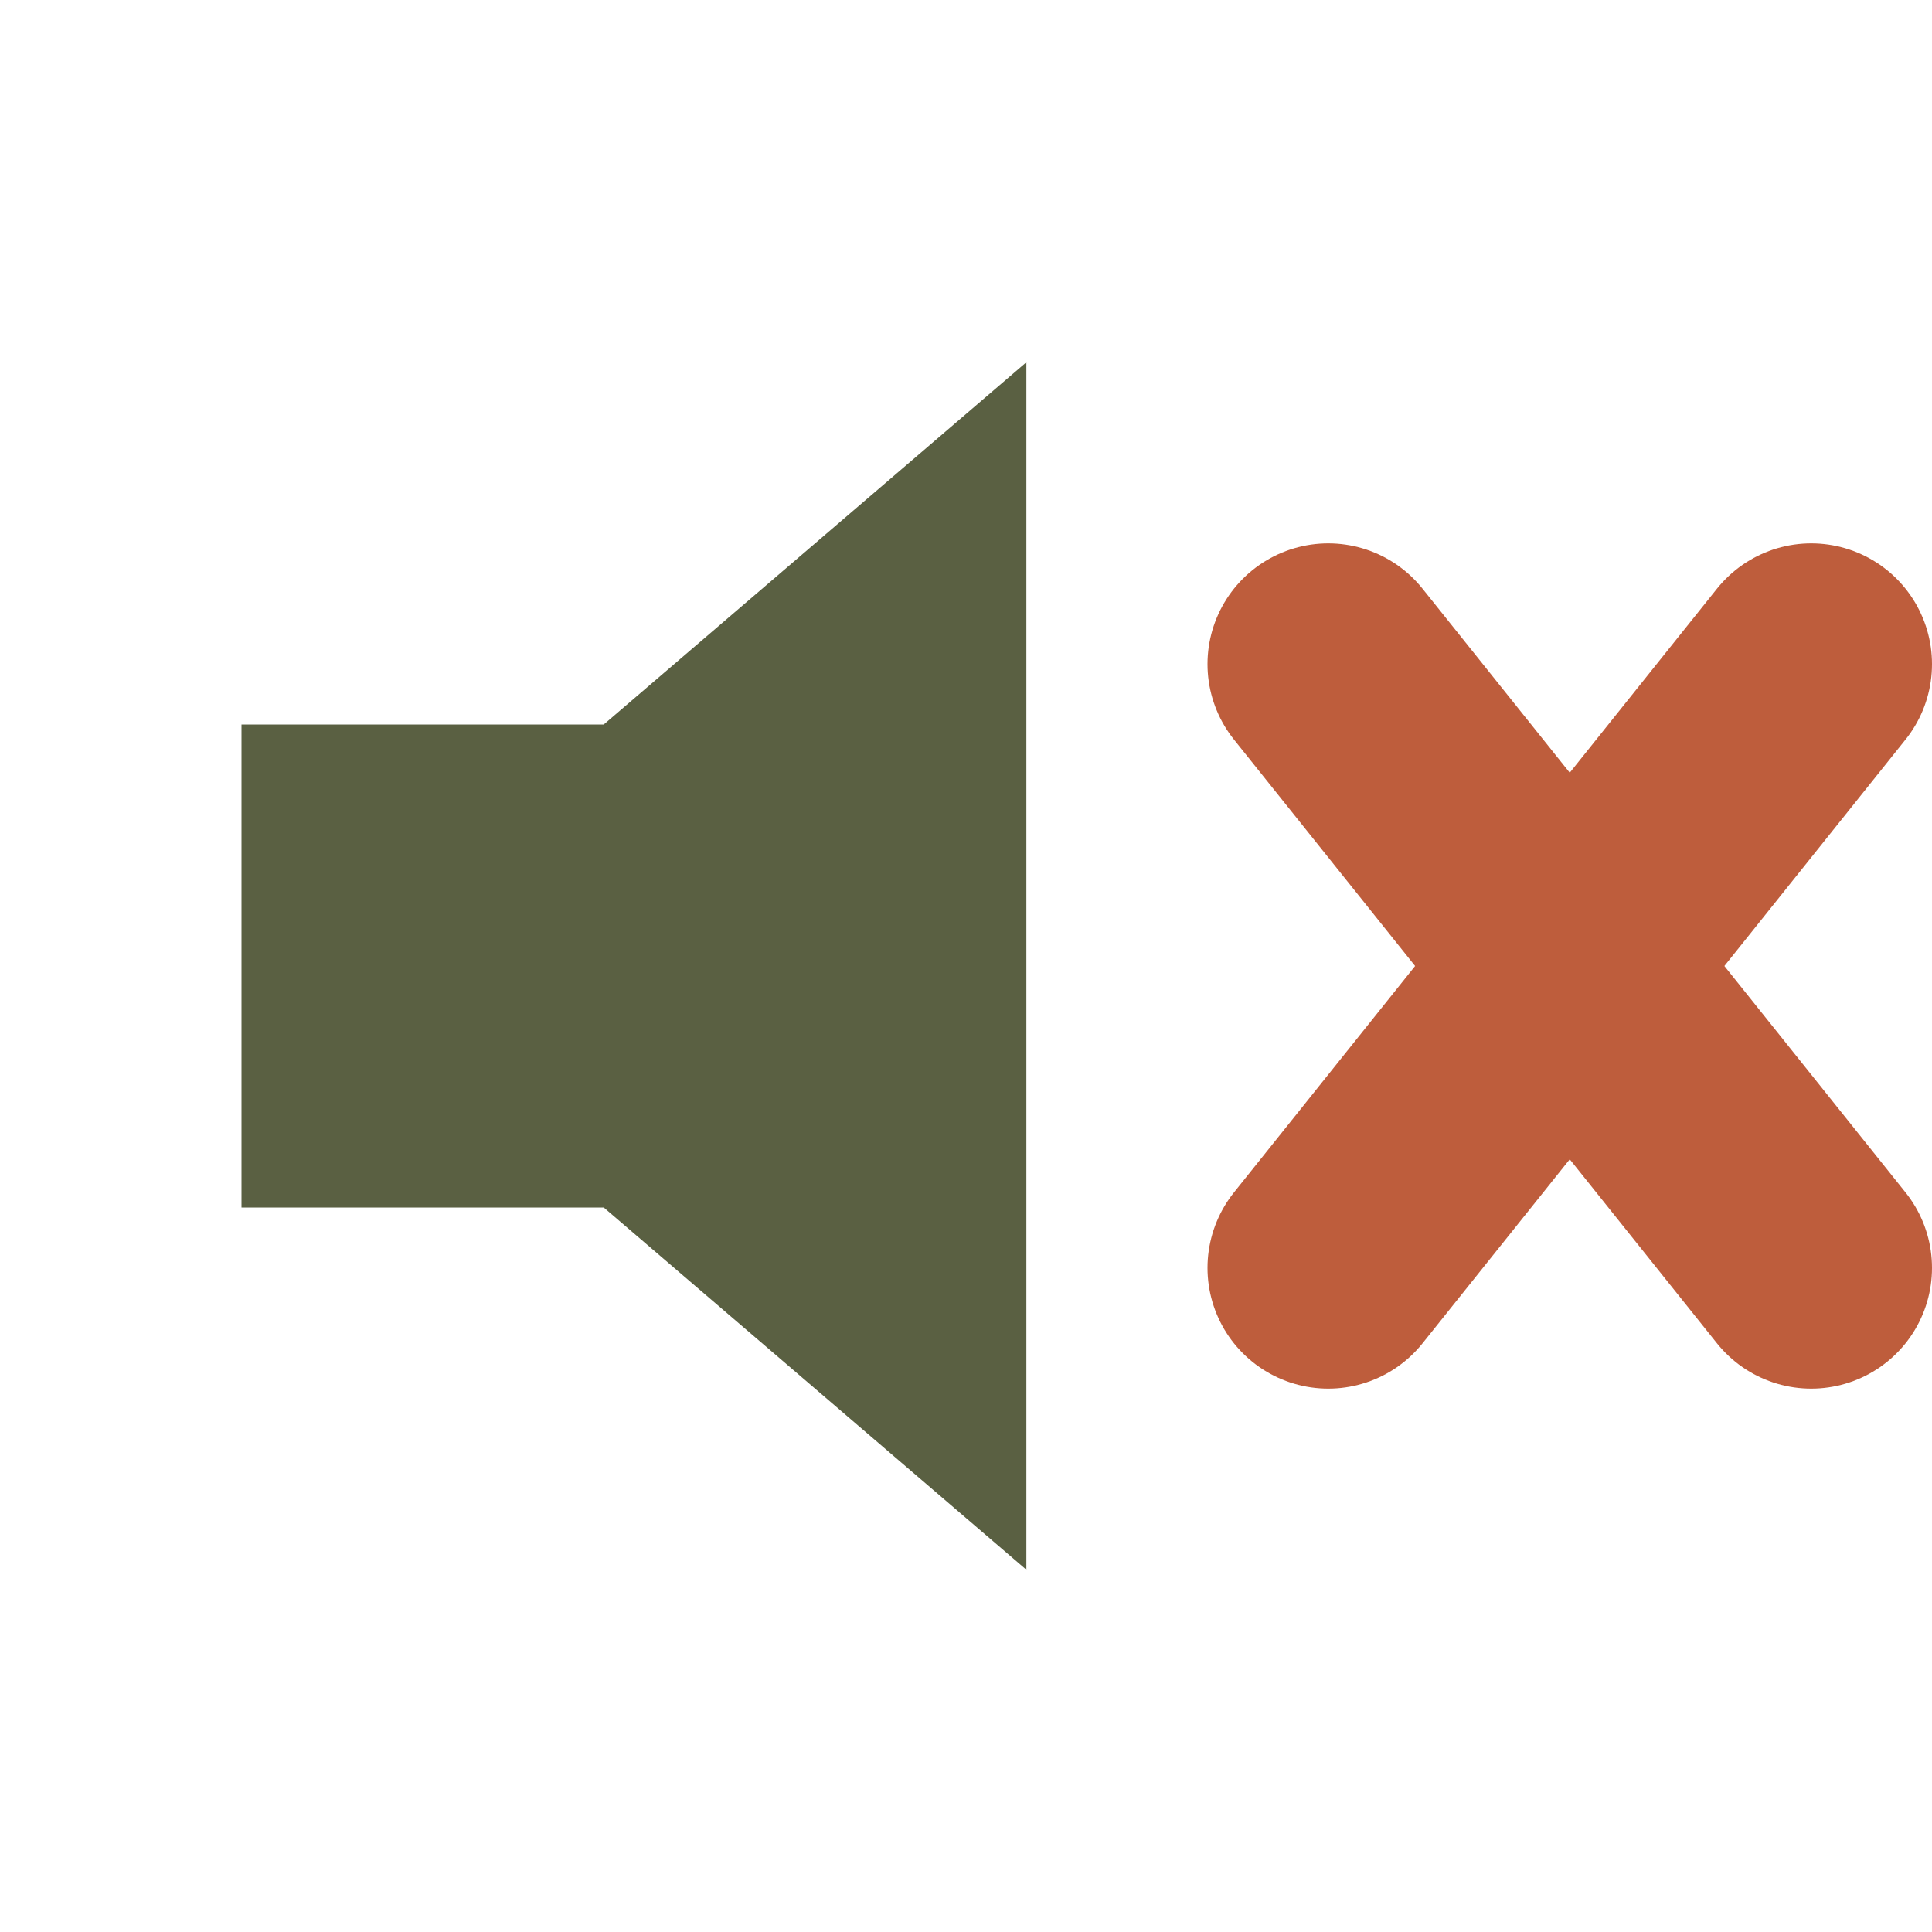
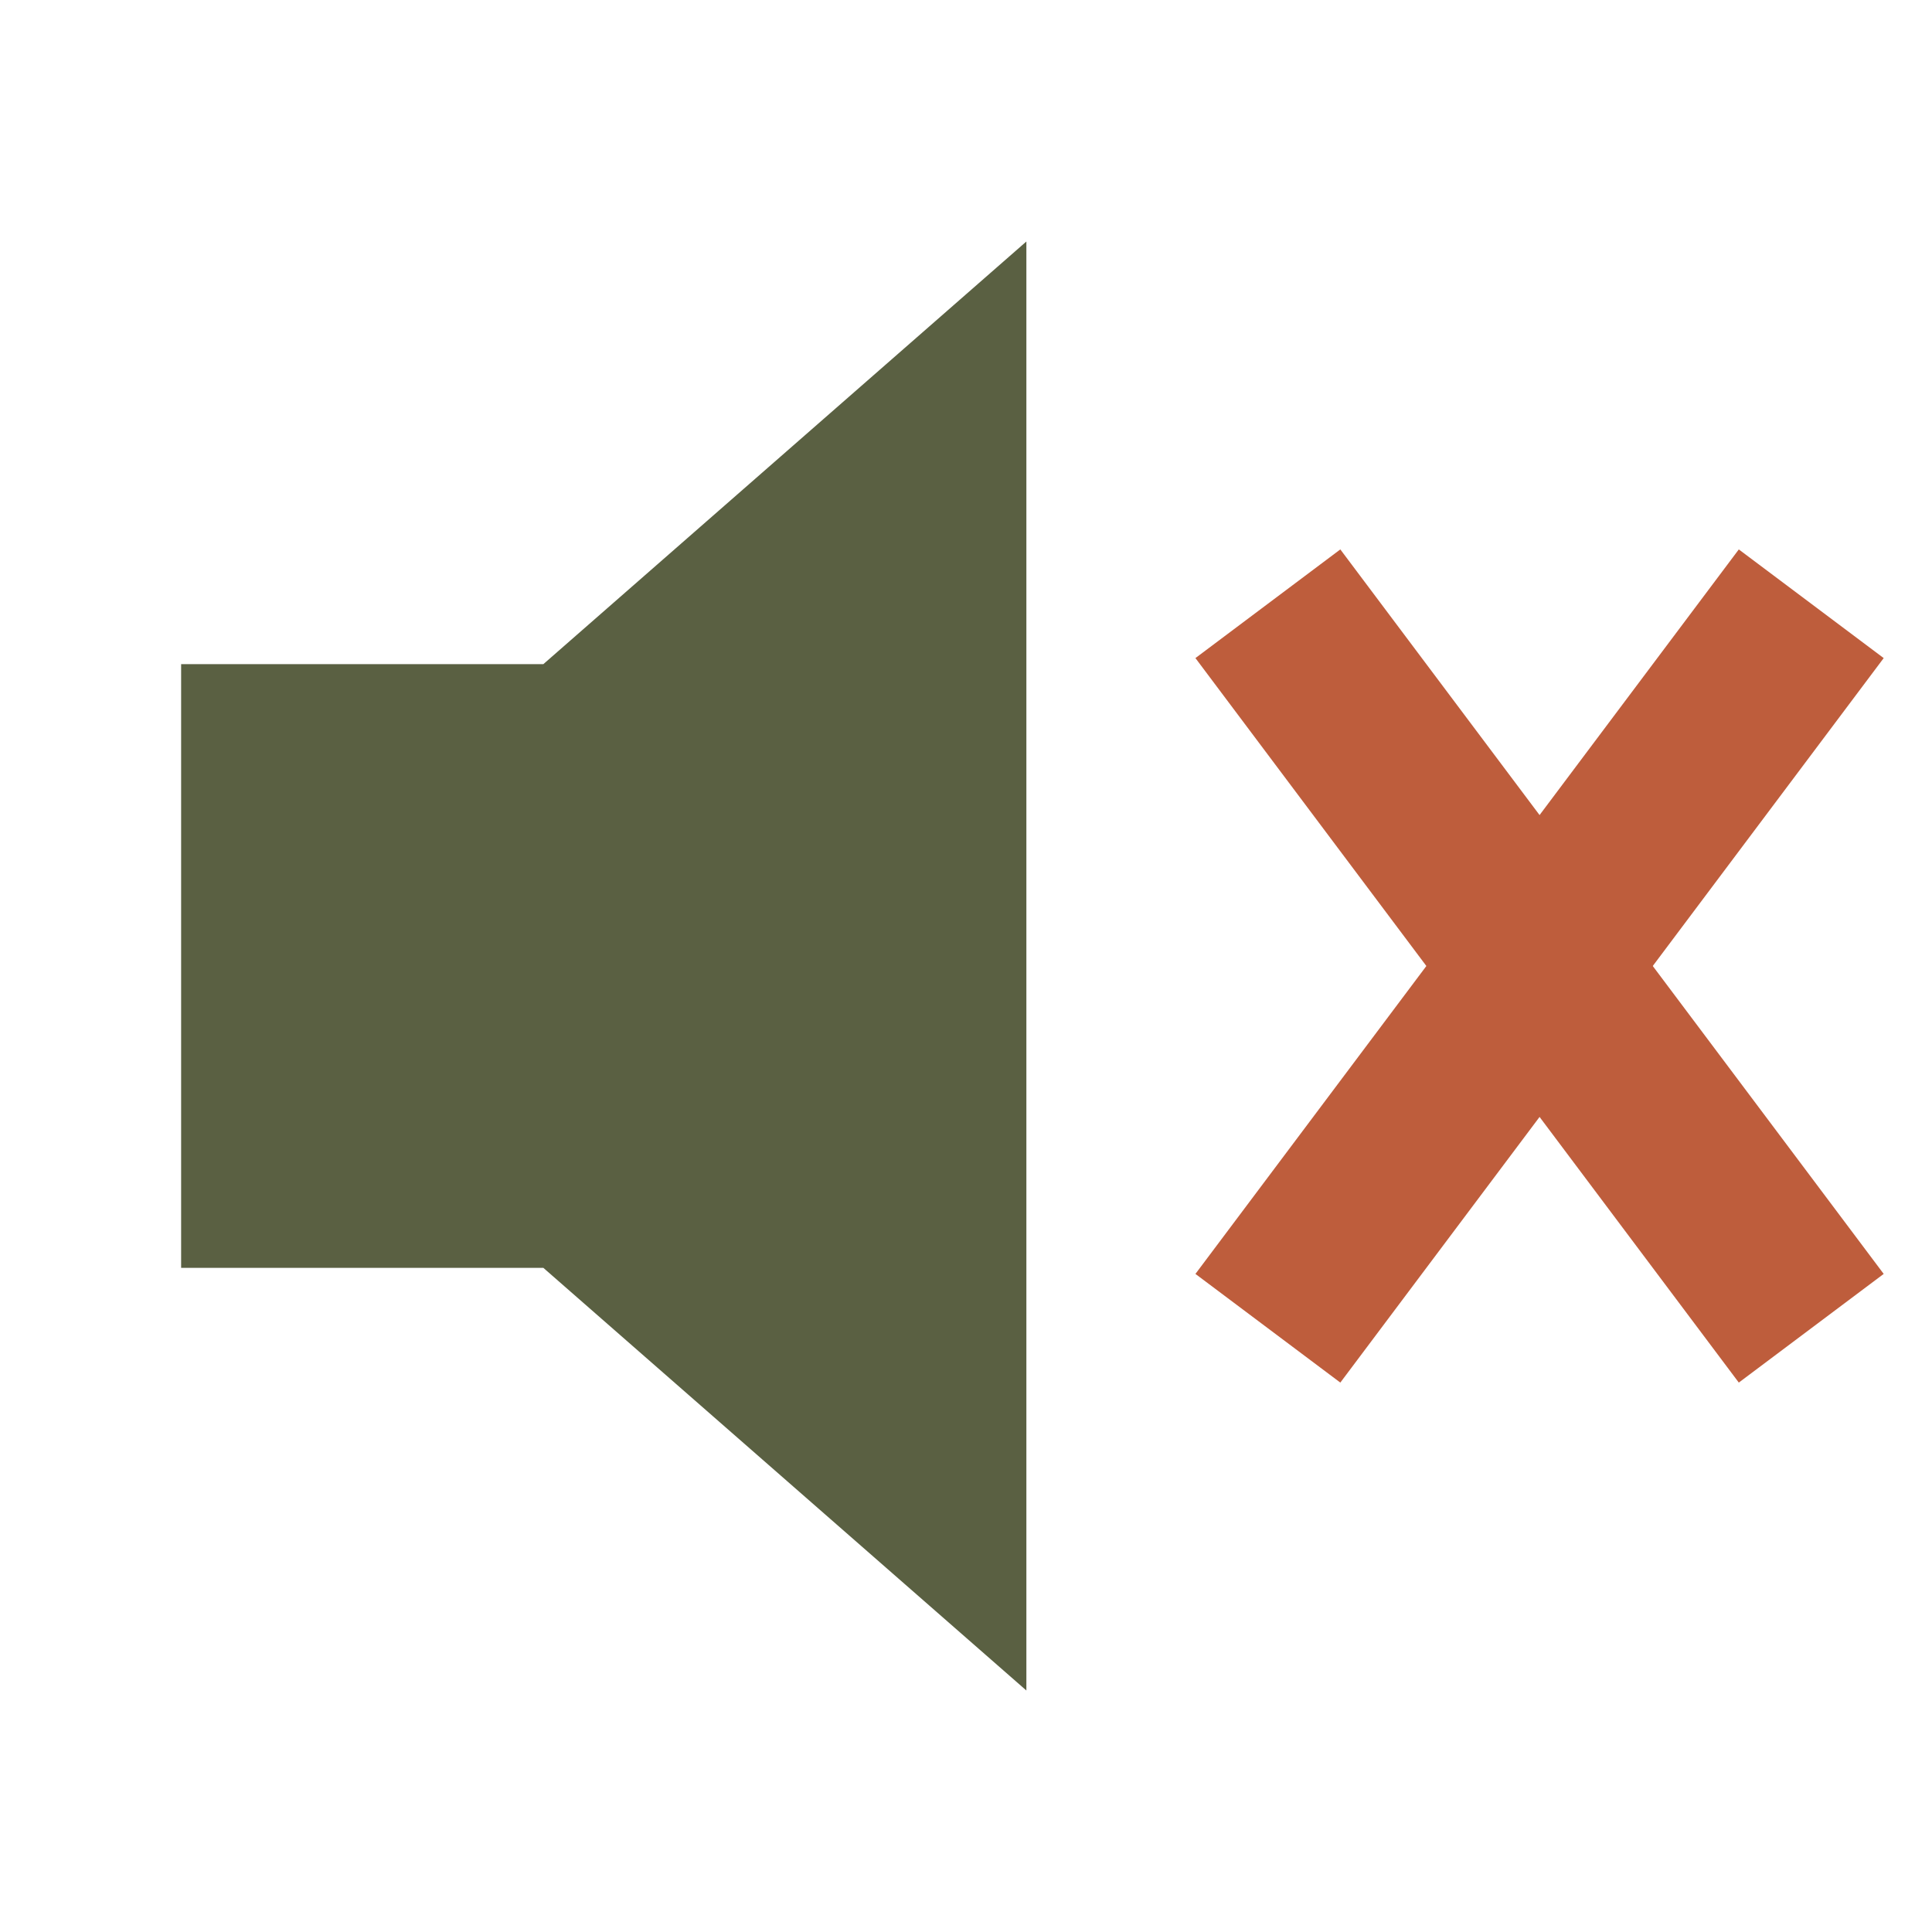
<svg xmlns="http://www.w3.org/2000/svg" viewBox="0 0 16 16" width="16" height="16">
-   <path d="M 2,6 L 5,6 L 8.5,3 L 8.5,13 L 5,10 L 2,10 Z" fill="#5A6042" />
-   <line x1="11" y1="5.5" x2="15" y2="10.5" stroke="#BE5D3C" stroke-width="2" stroke-linecap="round" />
-   <line x1="15" y1="5.5" x2="11" y2="10.5" stroke="#BE5D3C" stroke-width="2" stroke-linecap="round" />
+   <polygon points="1.5,5.5 4.5,5.5 8.5,2 8.5,14 4.5,10.5 1.5,10.5" fill="#5A6042" />
+   <line x1="10.5" y1="5" x2="15" y2="11" stroke="#BE5D3C" stroke-width="1.5" />
+   <line x1="15" y1="5" x2="10.5" y2="11" stroke="#BE5D3C" stroke-width="1.5" />
</svg>
